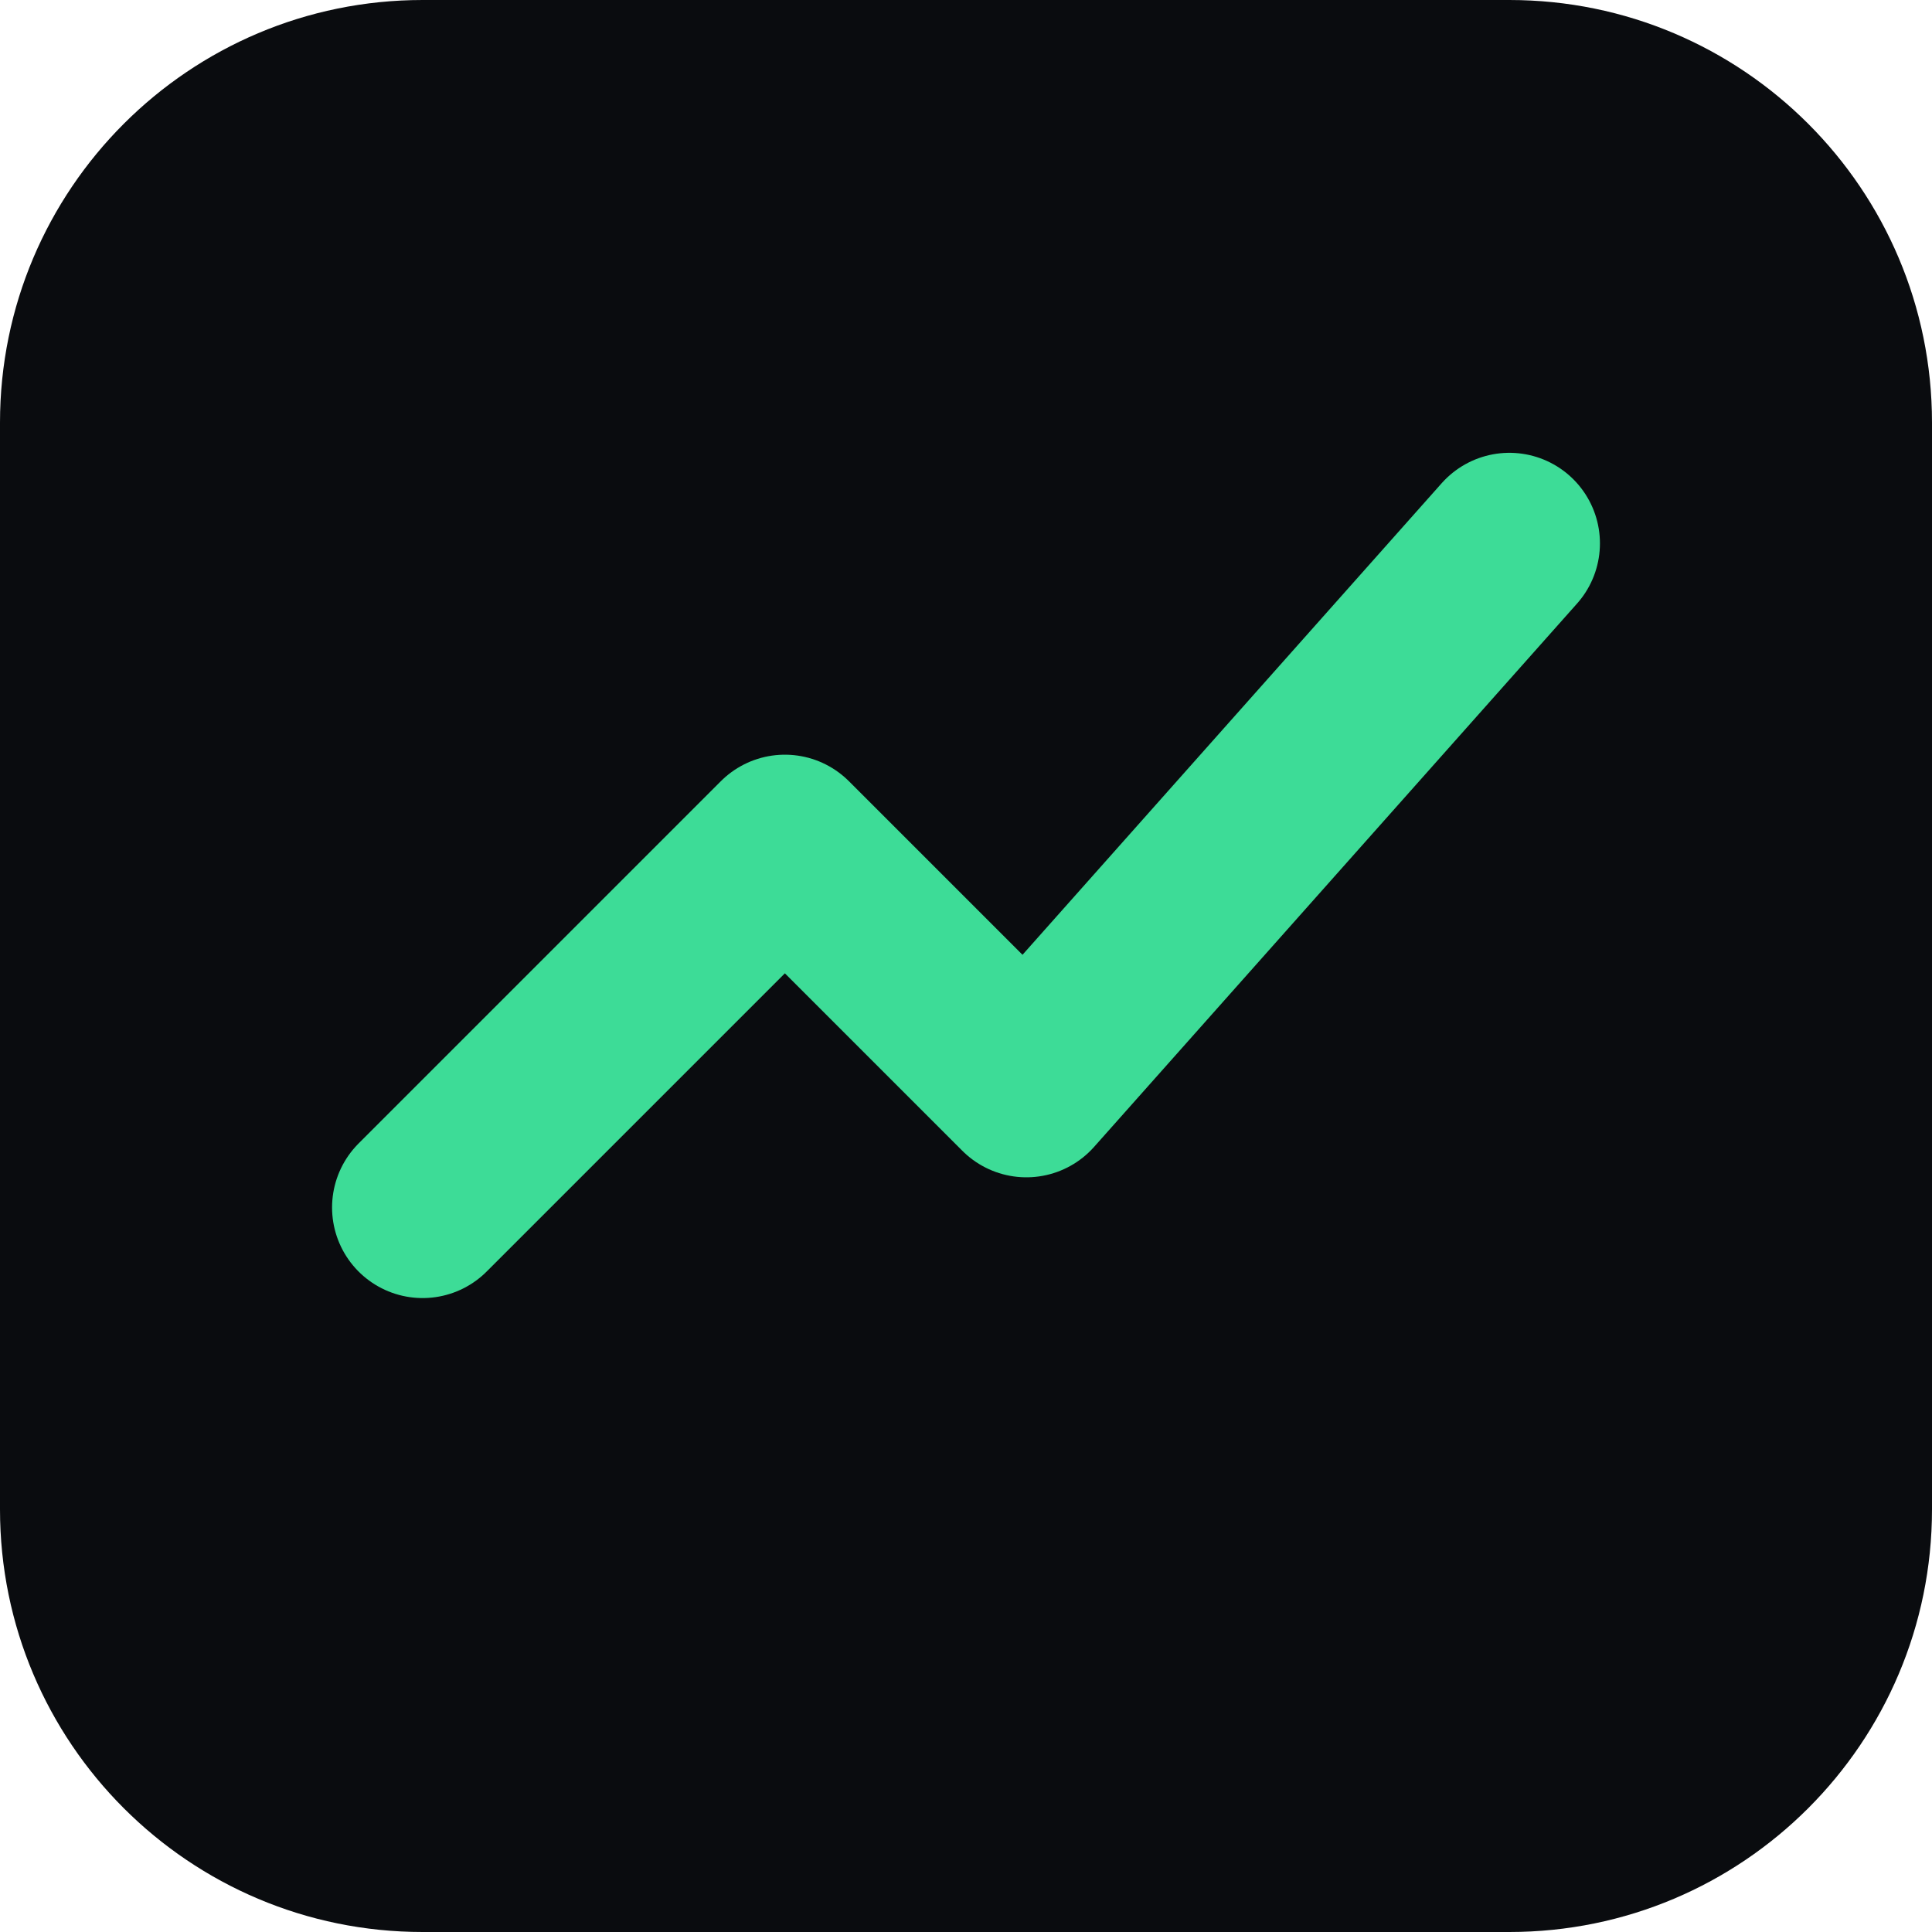
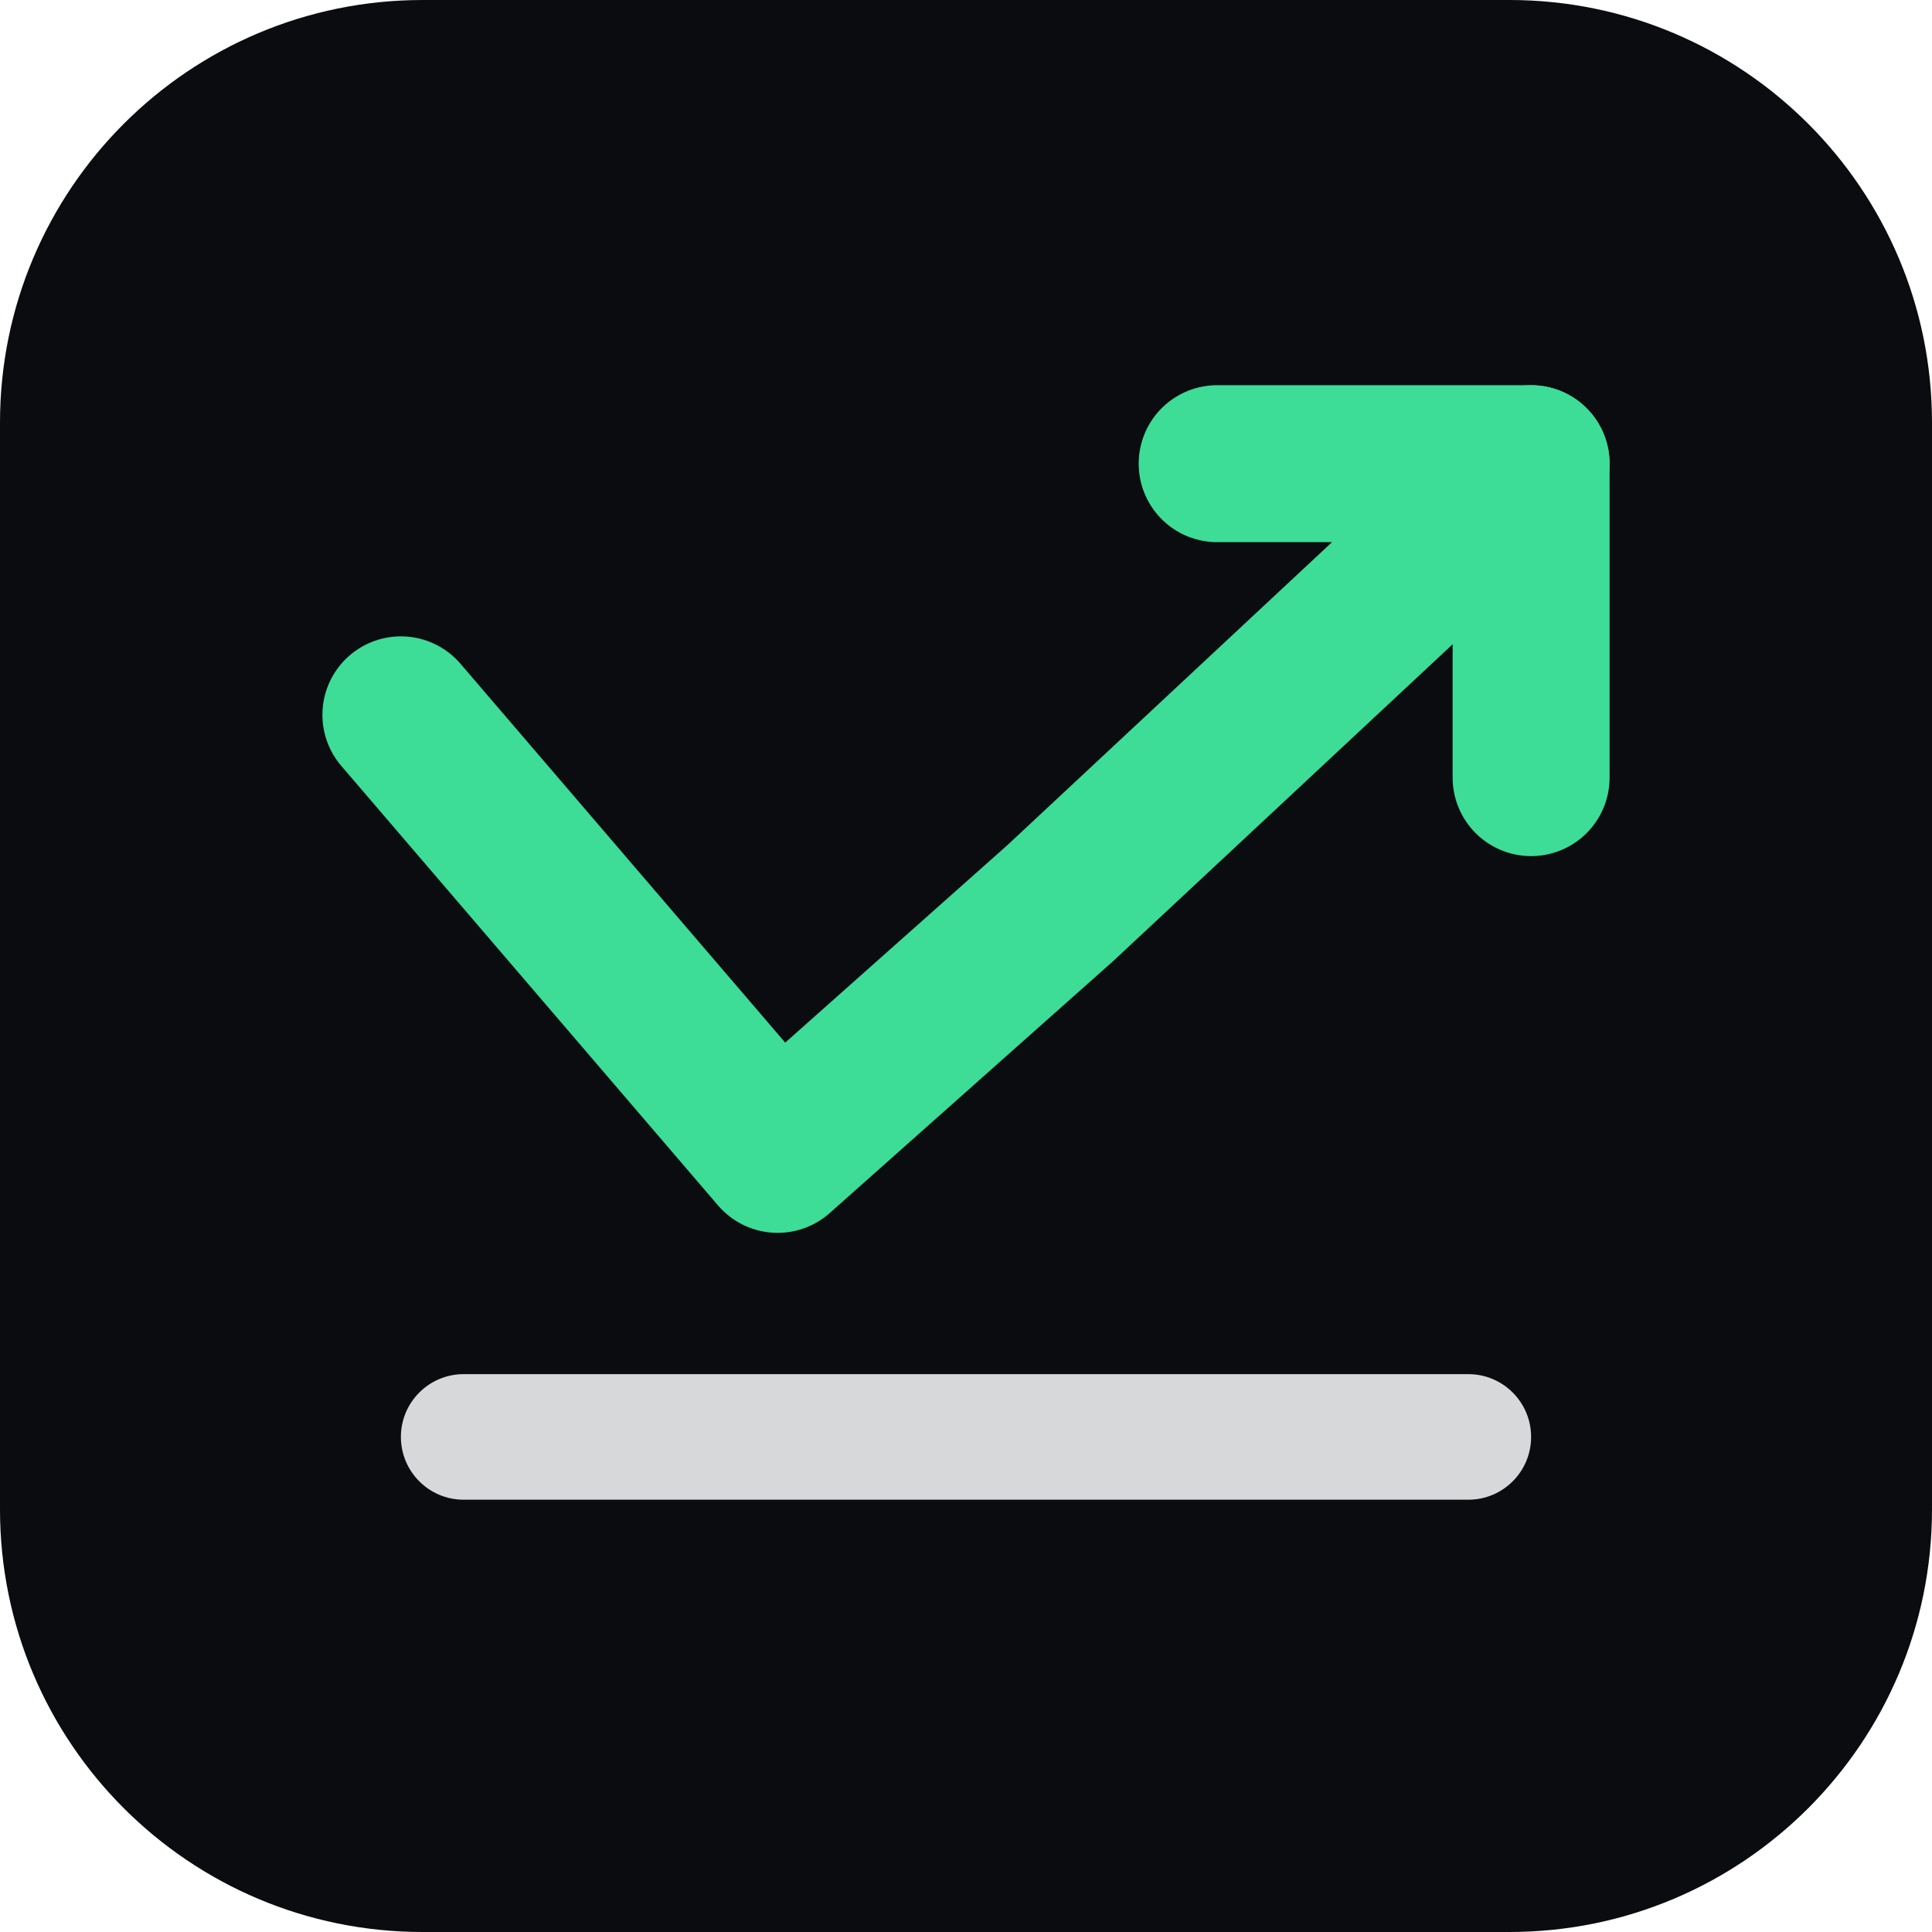
- <svg xmlns="http://www.w3.org/2000/svg" viewBox="0 0 64 64">
+ <svg xmlns="http://www.w3.org/2000/svg" width="64" height="64" viewBox="0 0 64 64">
  <rect width="64" height="64" rx="14" fill="#0a0c0f" />
-   <path d="M14 40 L26 28 L34 36 L50 18" fill="none" stroke="#3ddc97" stroke-width="6" stroke-linecap="round" stroke-linejoin="round" />
+   <g transform="translate(6 6) scale(0.52)">
+     <path d="M14 34 L38 62 L56 46 L86 18" fill="none" stroke="#3ddc97" stroke-width="10" stroke-linecap="round" stroke-linejoin="round" />
+     <path d="M66 18 H86 V38" fill="none" stroke="#3ddc97" stroke-width="10" stroke-linecap="round" stroke-linejoin="round" />
+     <rect x="14" y="76" width="72" height="8" rx="4" fill="#eceef1" opacity="0.9" />
+   </g>
</svg>
